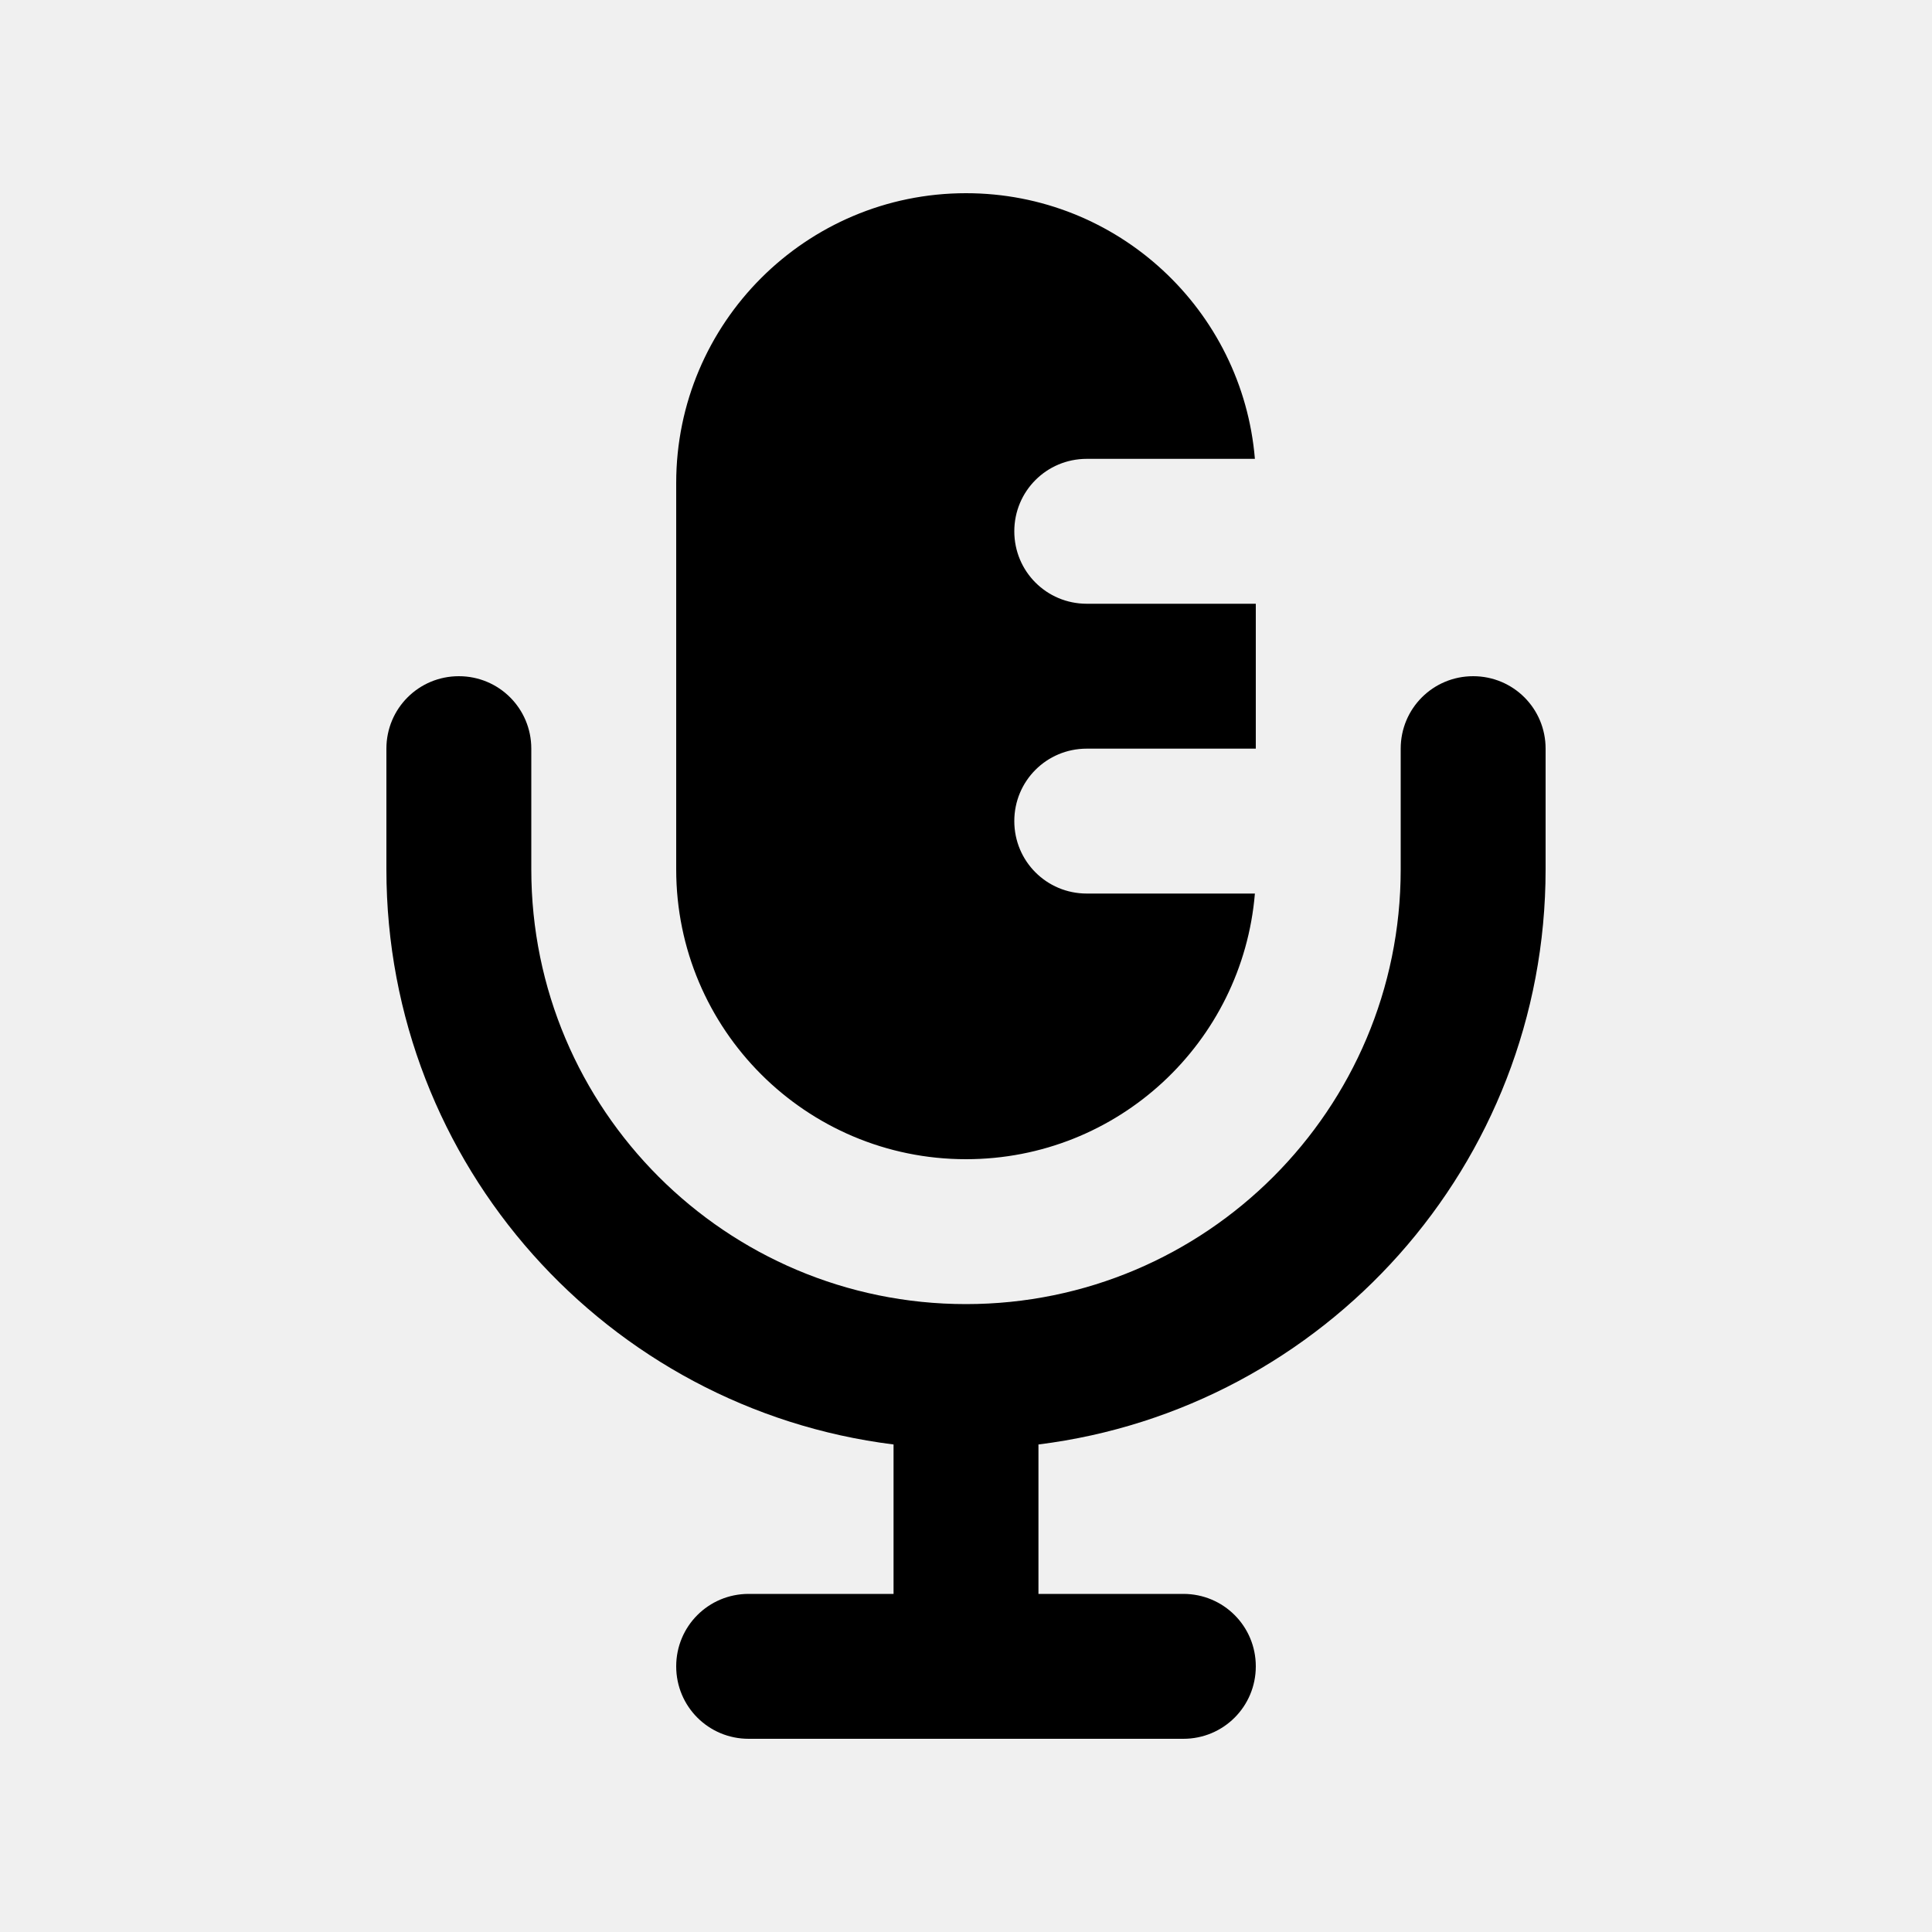
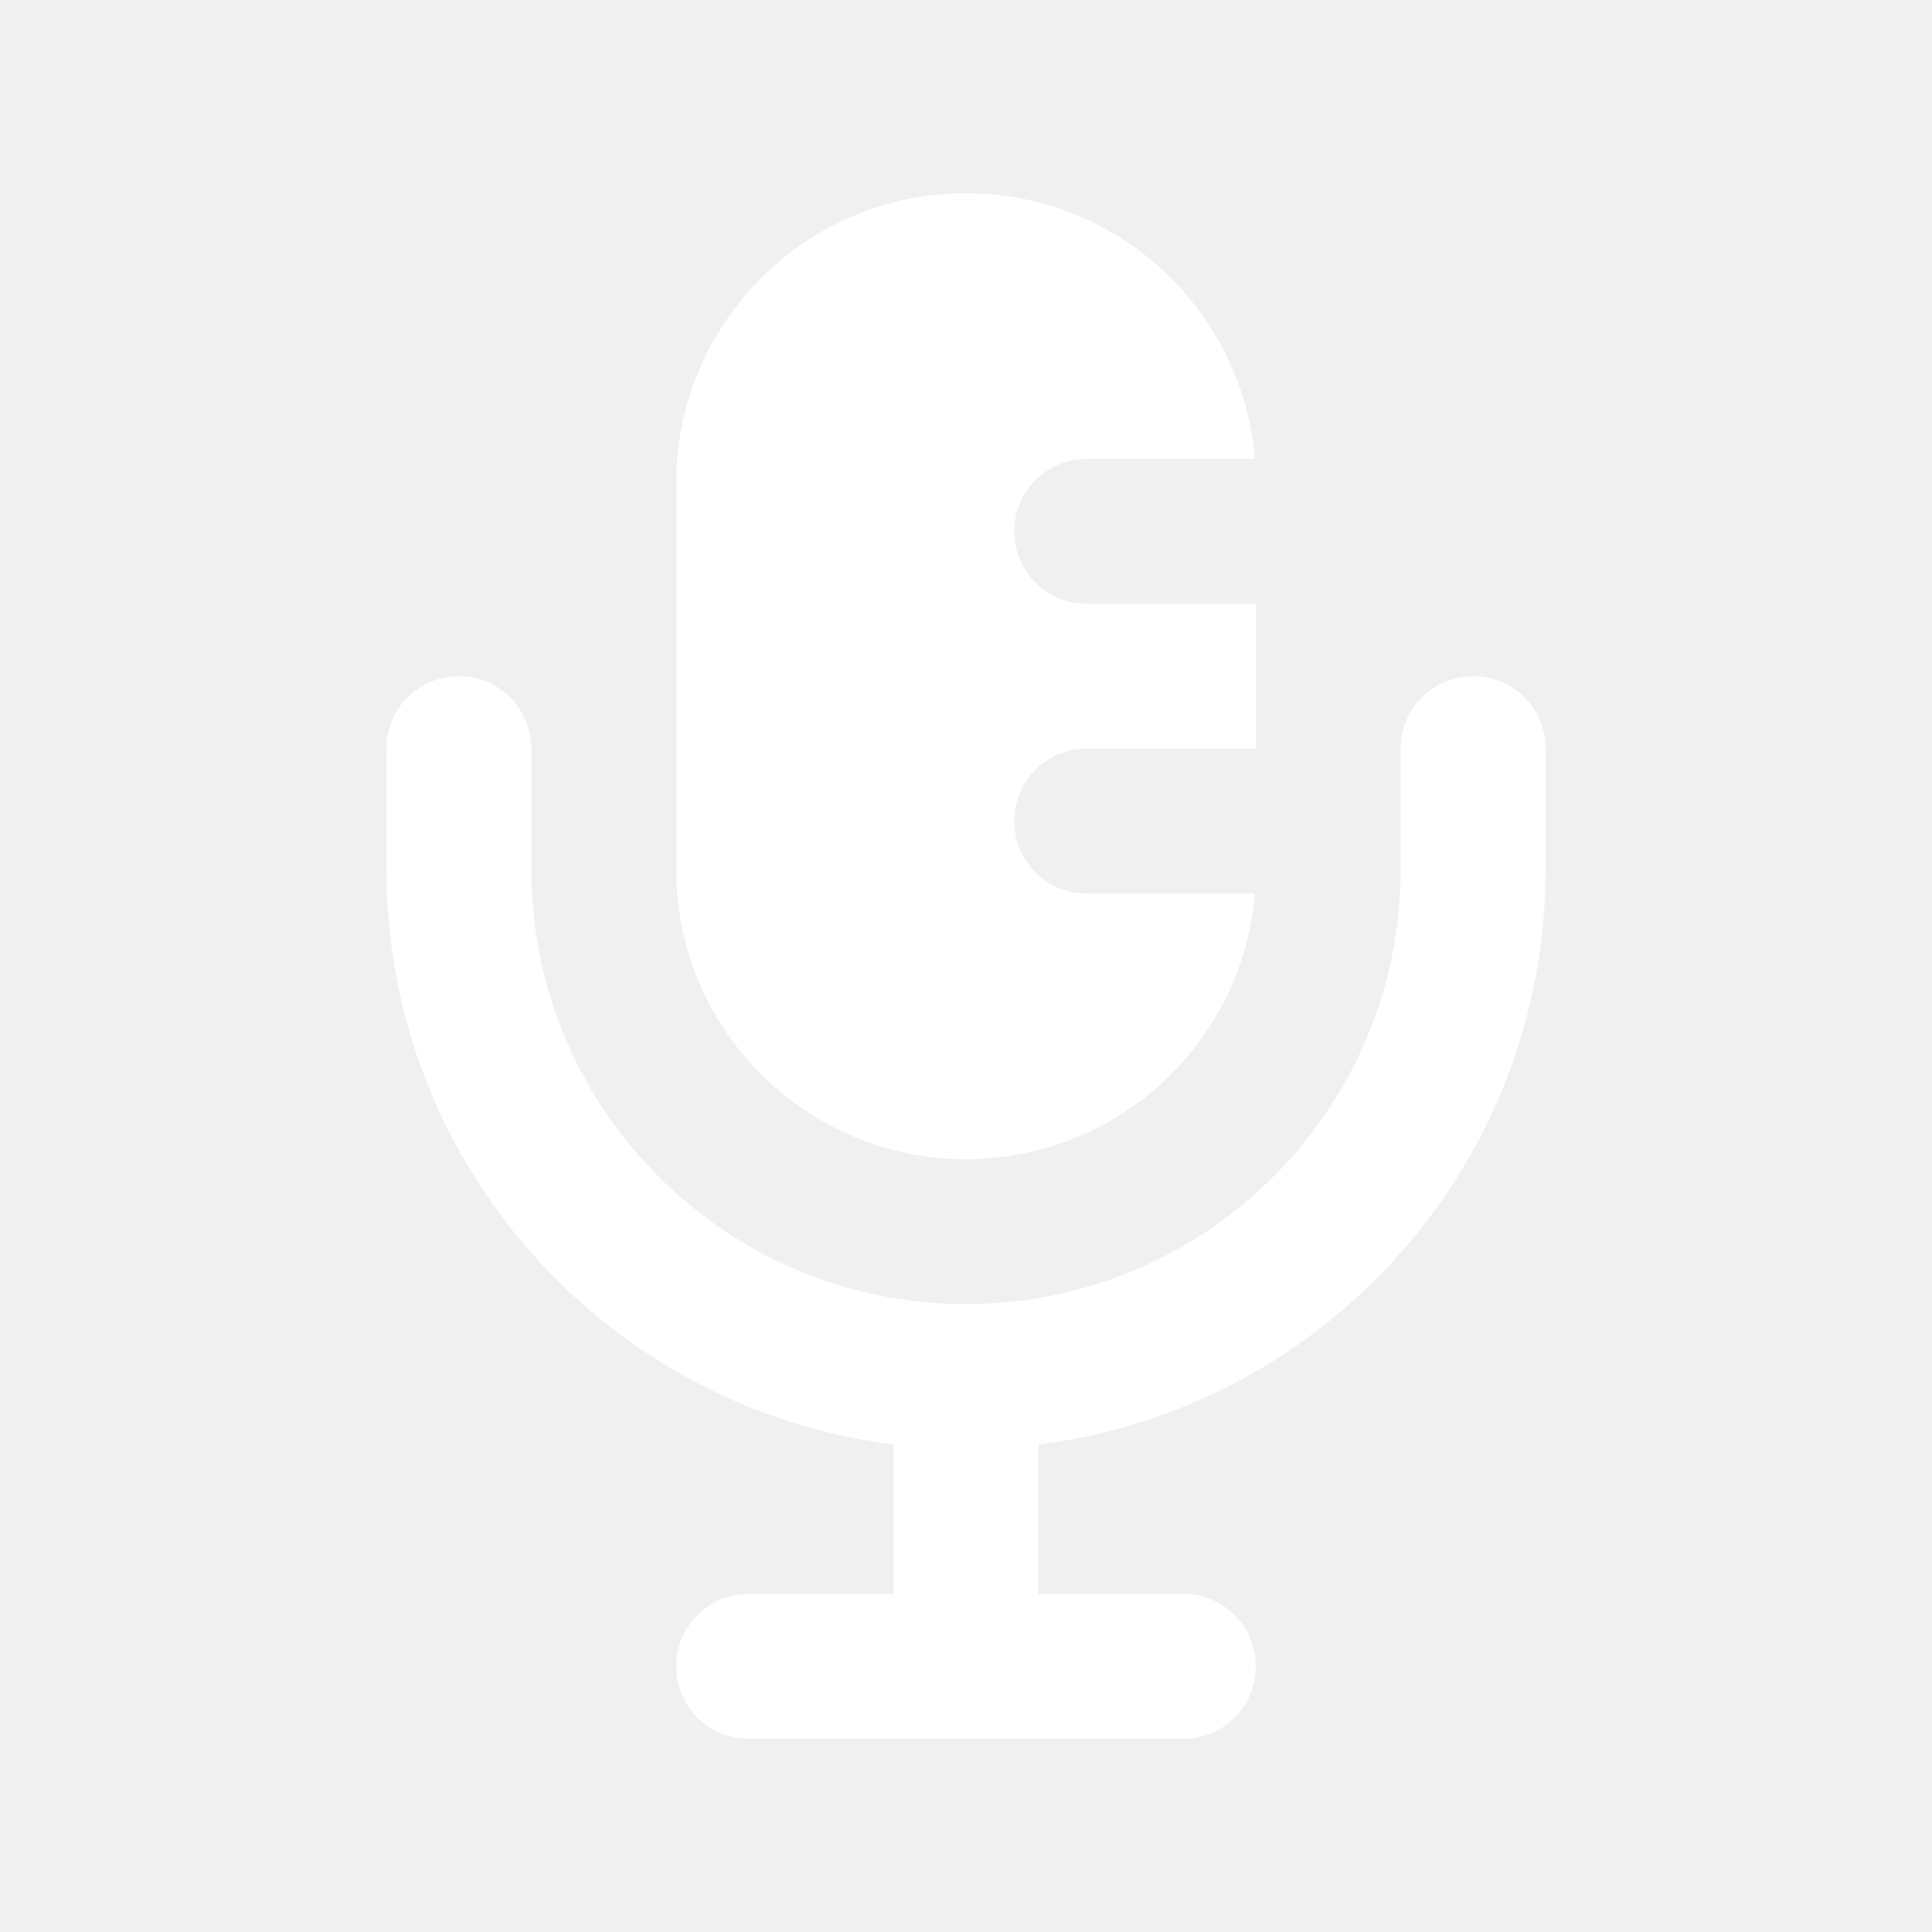
<svg xmlns="http://www.w3.org/2000/svg" viewBox="0 0 640 640">
-   <path d="M224 160C224 107 267 64 320 64C370.3 64 411.6 102.7 415.7 152L360 152C346.7 152 336 162.7 336 176C336 189.3 346.7 200 360 200L416 200L416 248L360 248C346.7 248 336 258.7 336 272C336 285.3 346.7 296 360 296L415.7 296C411.6 345.3 370.4 384 320 384C267 384 224 341 224 288L224 160zM152 224C165.3 224 176 234.7 176 248L176 288C176 367.5 240.5 432 320 432C399.5 432 464 367.5 464 288L464 248C464 234.7 474.7 224 488 224C501.3 224 512 234.7 512 248L512 288C512 385.9 438.7 466.7 344 478.5L344 528L392 528C405.3 528 416 538.7 416 552C416 565.3 405.3 576 392 576L248 576C234.7 576 224 565.3 224 552C224 538.7 234.7 528 248 528L296 528L296 478.5C201.3 466.7 128 385.9 128 288L128 248C128 234.7 138.7 224 152 224z" />
+   <path fill="#ffffff" d="M224 160C224 107 267 64 320 64C370.3 64 411.6 102.7 415.7 152L360 152C346.7 152 336 162.7 336 176C336 189.3 346.7 200 360 200L416 200L416 248L360 248C346.7 248 336 258.7 336 272C336 285.3 346.7 296 360 296L415.7 296C411.6 345.3 370.4 384 320 384C267 384 224 341 224 288L224 160zM152 224C165.3 224 176 234.7 176 248L176 288C176 367.5 240.5 432 320 432C399.5 432 464 367.5 464 288L464 248C464 234.7 474.7 224 488 224C501.3 224 512 234.7 512 248L512 288C512 385.9 438.7 466.7 344 478.5L344 528L392 528C405.3 528 416 538.7 416 552C416 565.3 405.3 576 392 576L248 576C234.7 576 224 565.3 224 552C224 538.7 234.7 528 248 528L296 528L296 478.5C201.3 466.7 128 385.9 128 288L128 248C128 234.7 138.7 224 152 224z" />
</svg>
